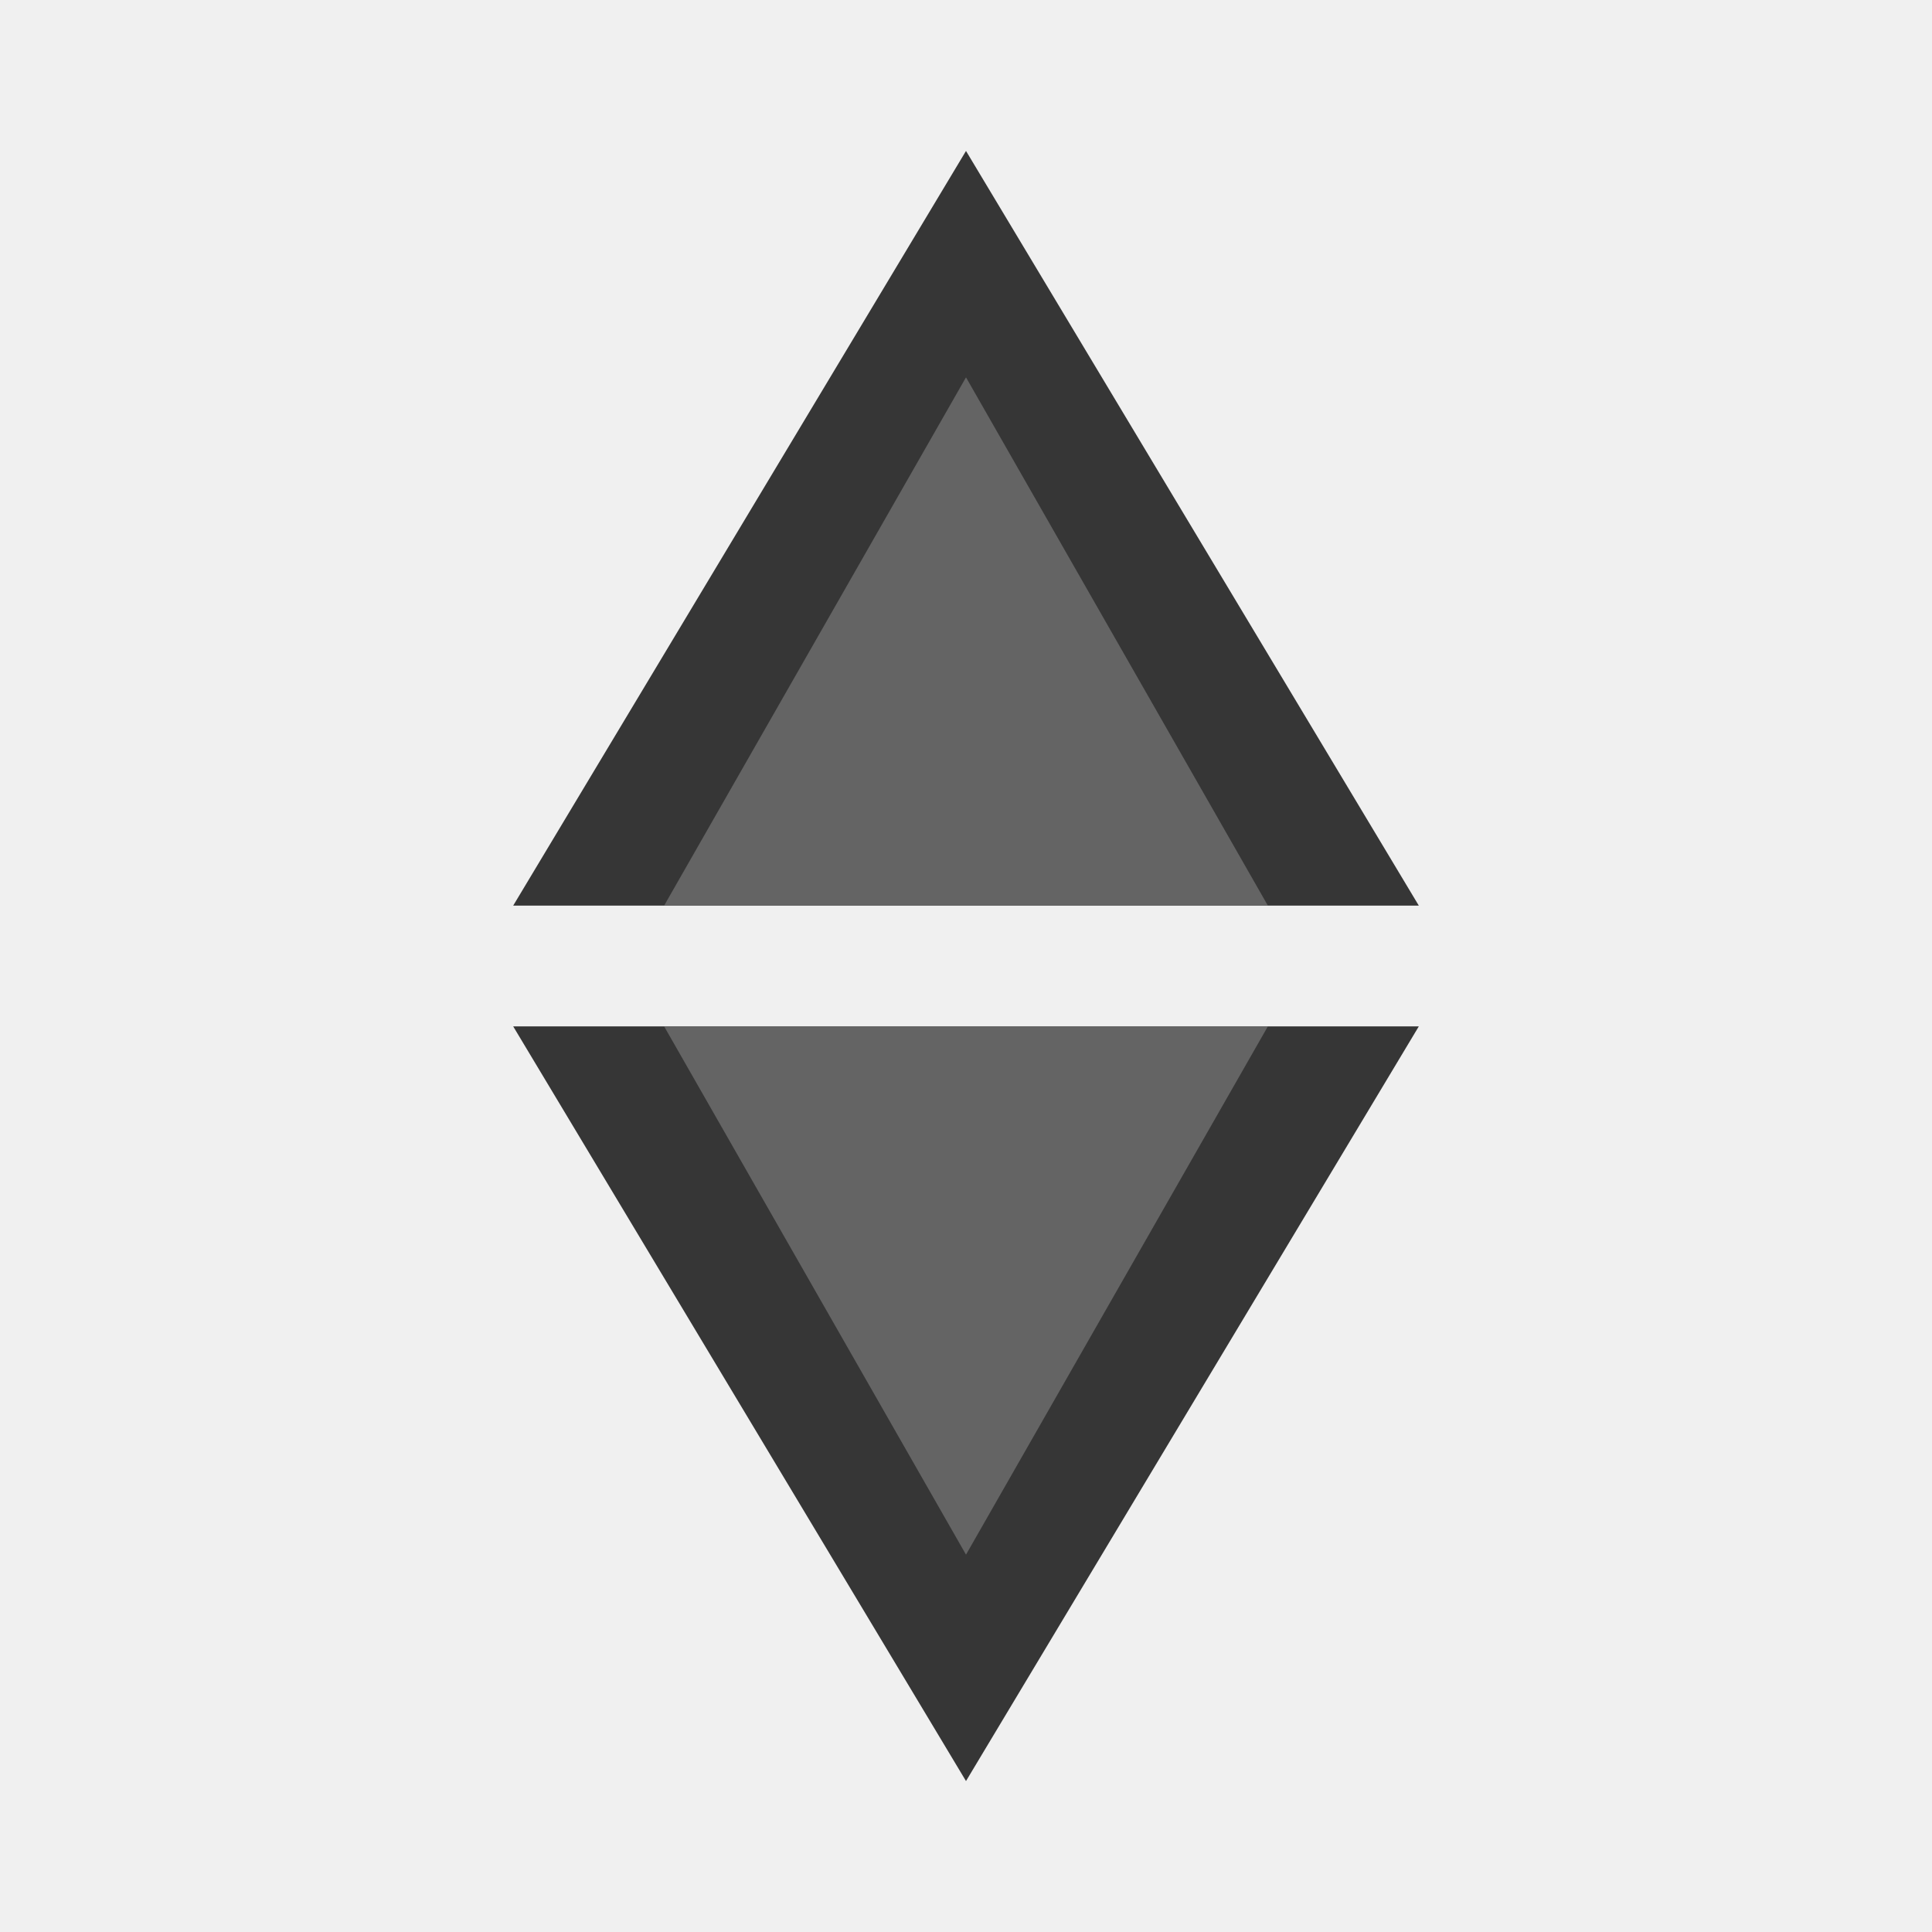
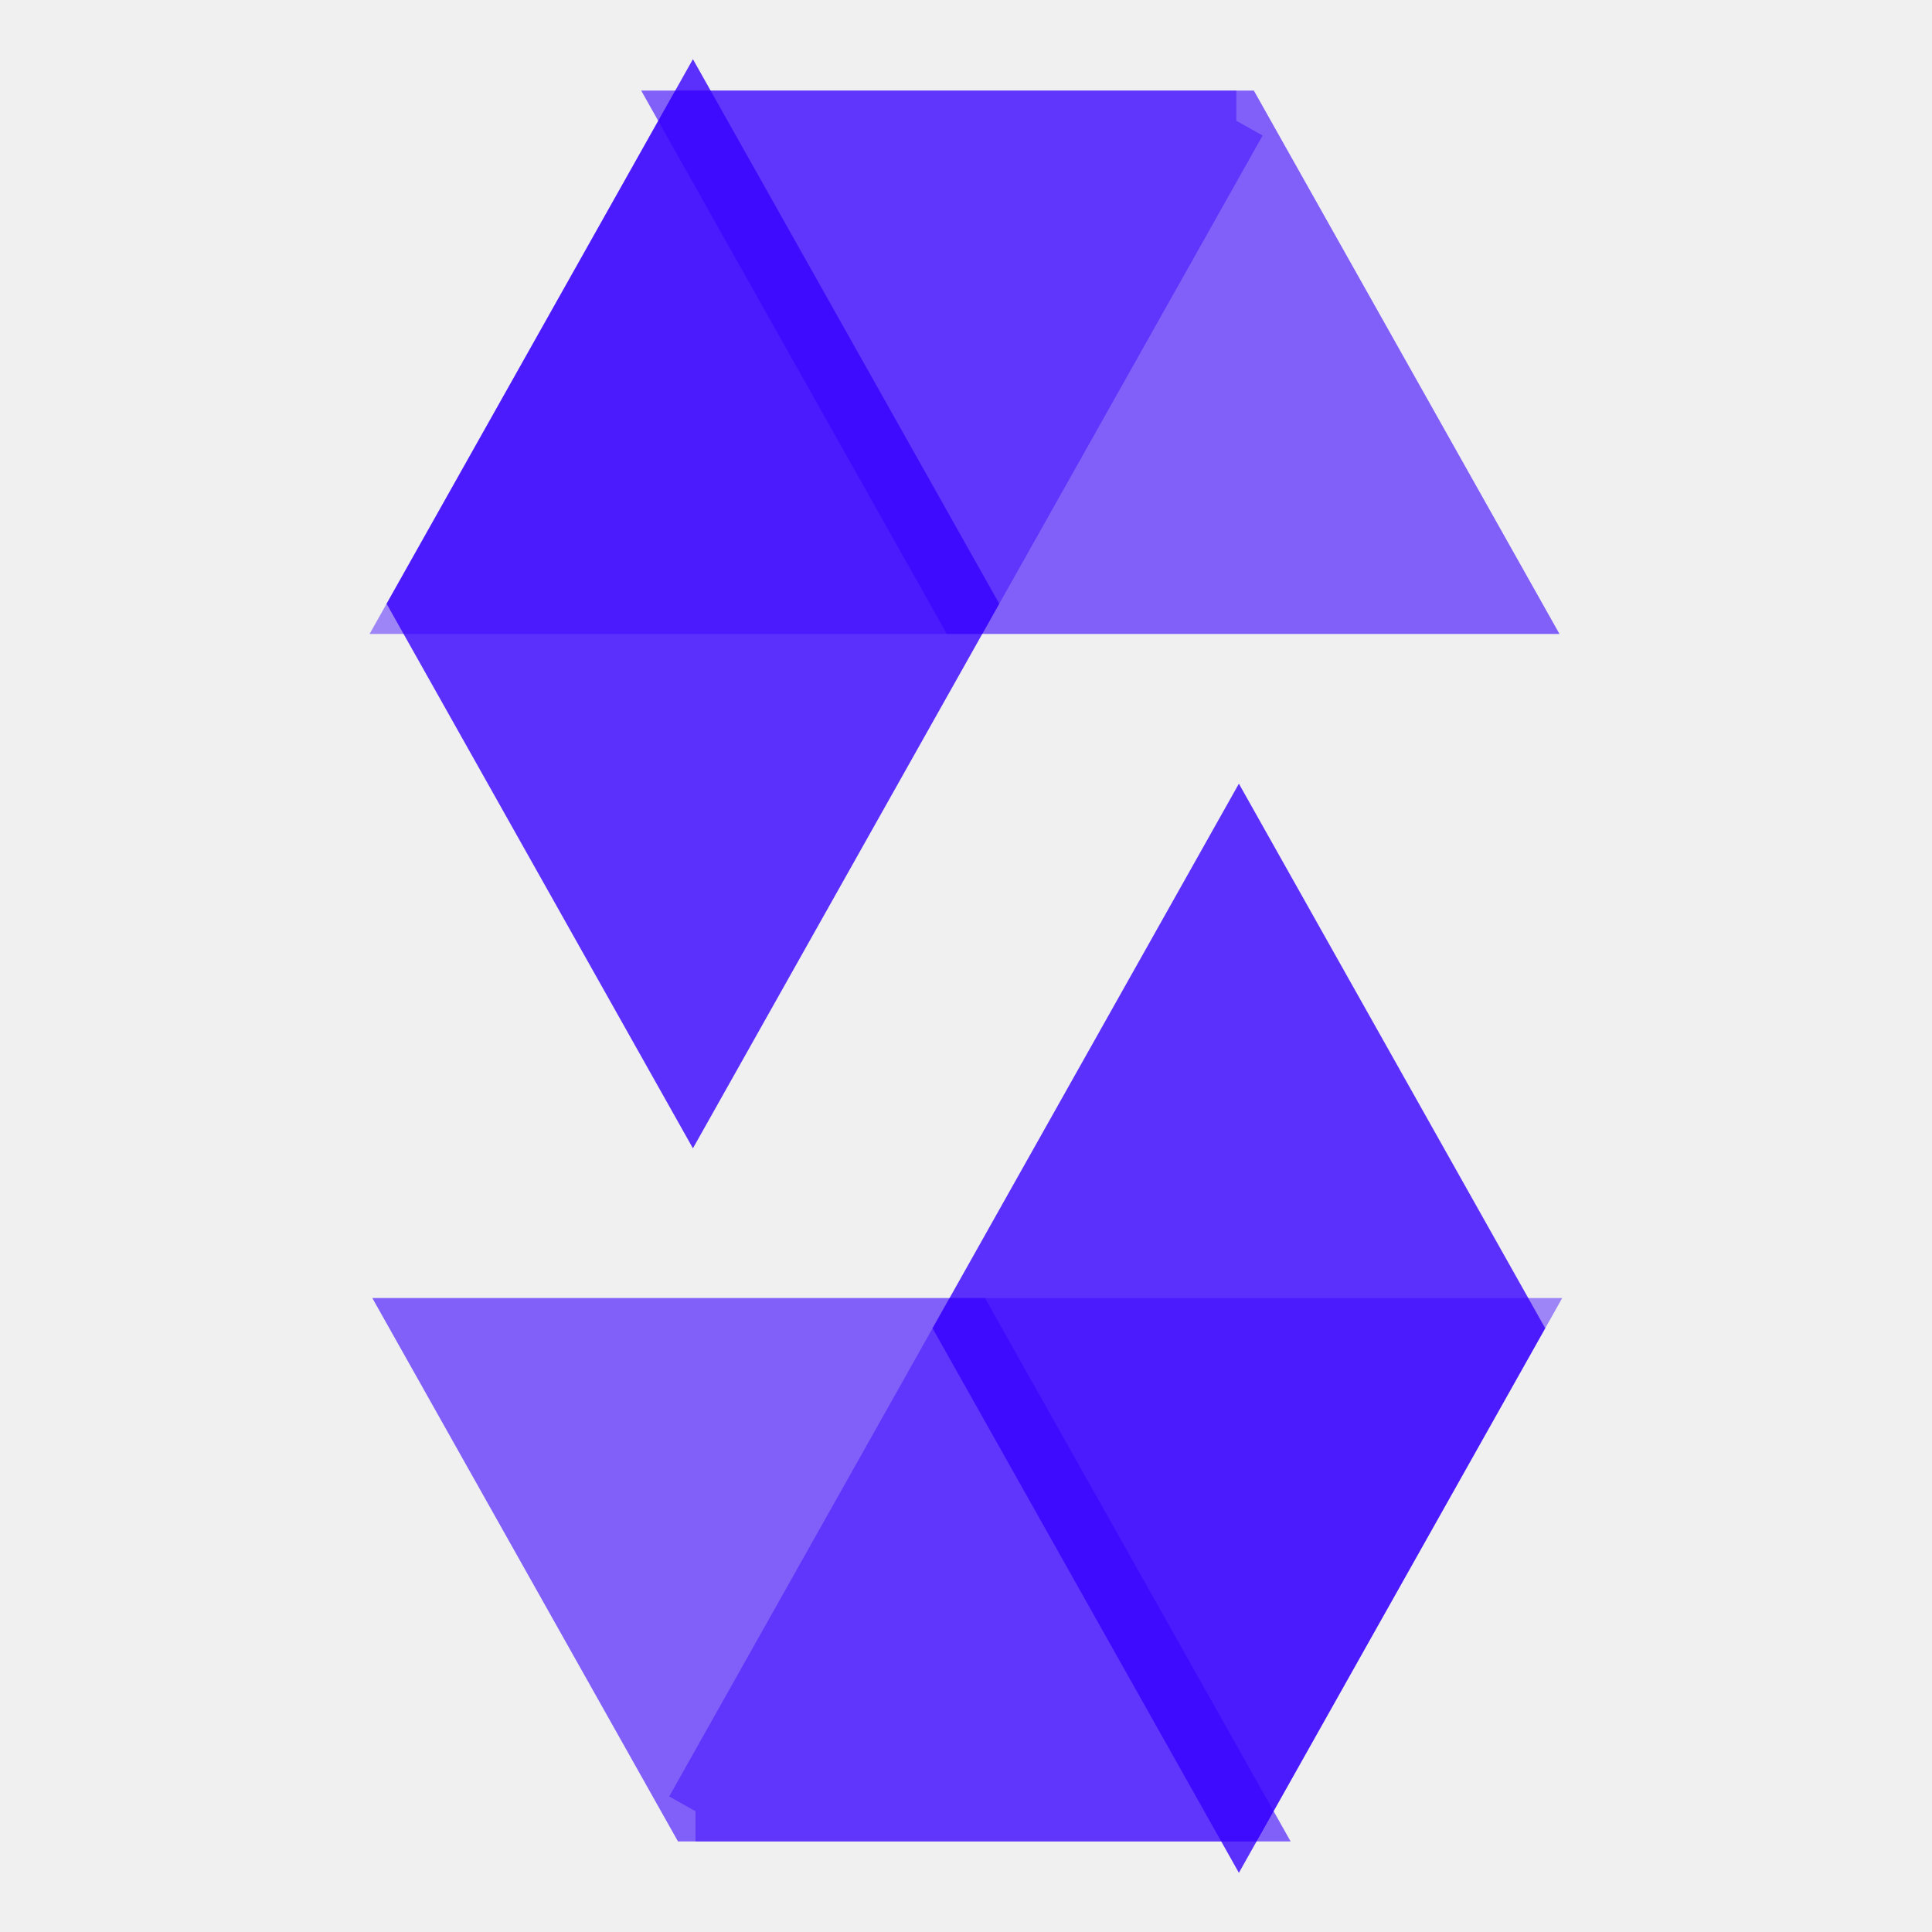
- <svg xmlns="http://www.w3.org/2000/svg" viewBox="0 0 128 128">
-   <path fill="#363636" d="M64 10L34 60h60L64 10z" />
-   <path fill="#363636" d="M64 118l30-50H34l30 50z" />
-   <path fill="#646464" d="M64 25l20 35H44l20-35z" />
-   <path fill="#646464" d="M64 103l-20-35h40l-20 35z" />
-   <style>@media (prefers-color-scheme: dark) { path { fill: #fff; } }</style>
+ <svg xmlns="http://www.w3.org/2000/svg" fill="#3700ff" width="800px" height="800px" viewBox="0 0 32 32" stroke="#3700ff">
+   <g id="SVGRepo_bgCarrier" stroke-width="0" />
+   <g id="SVGRepo_tracerCarrier" stroke-linecap="round" stroke-linejoin="round" />
+   <g id="SVGRepo_iconCarrier">
+     <path d="M20.477,2l-4.5,8h-9l4.5-8h9" style="opacity:0.45;isolation:isolate" />
+     <path data-name="Shape" d="M15.975,10h9l-4.5-8h-9Z" style="opacity:0.6;isolation:isolate" />
+     <path data-name="Shape" d="M11.477,18l4.5-8-4.5-8-4.5,8Z" style="opacity:0.8;isolation:isolate" />
+     <path data-name="Shape" d="M11.52,30l4.5-8h9l-4.5,8h-9" style="opacity:0.45;isolation:isolate" />
+     <path data-name="Shape" d="M16.022,22h-9l4.5,8h9Z" style="opacity:0.6;isolation:isolate" />
+     <path data-name="Shape" d="M20.52,14l-4.5,8,4.5,8,4.5-8Z" style="opacity:0.8;isolation:isolate" />
+   </g>
</svg>
